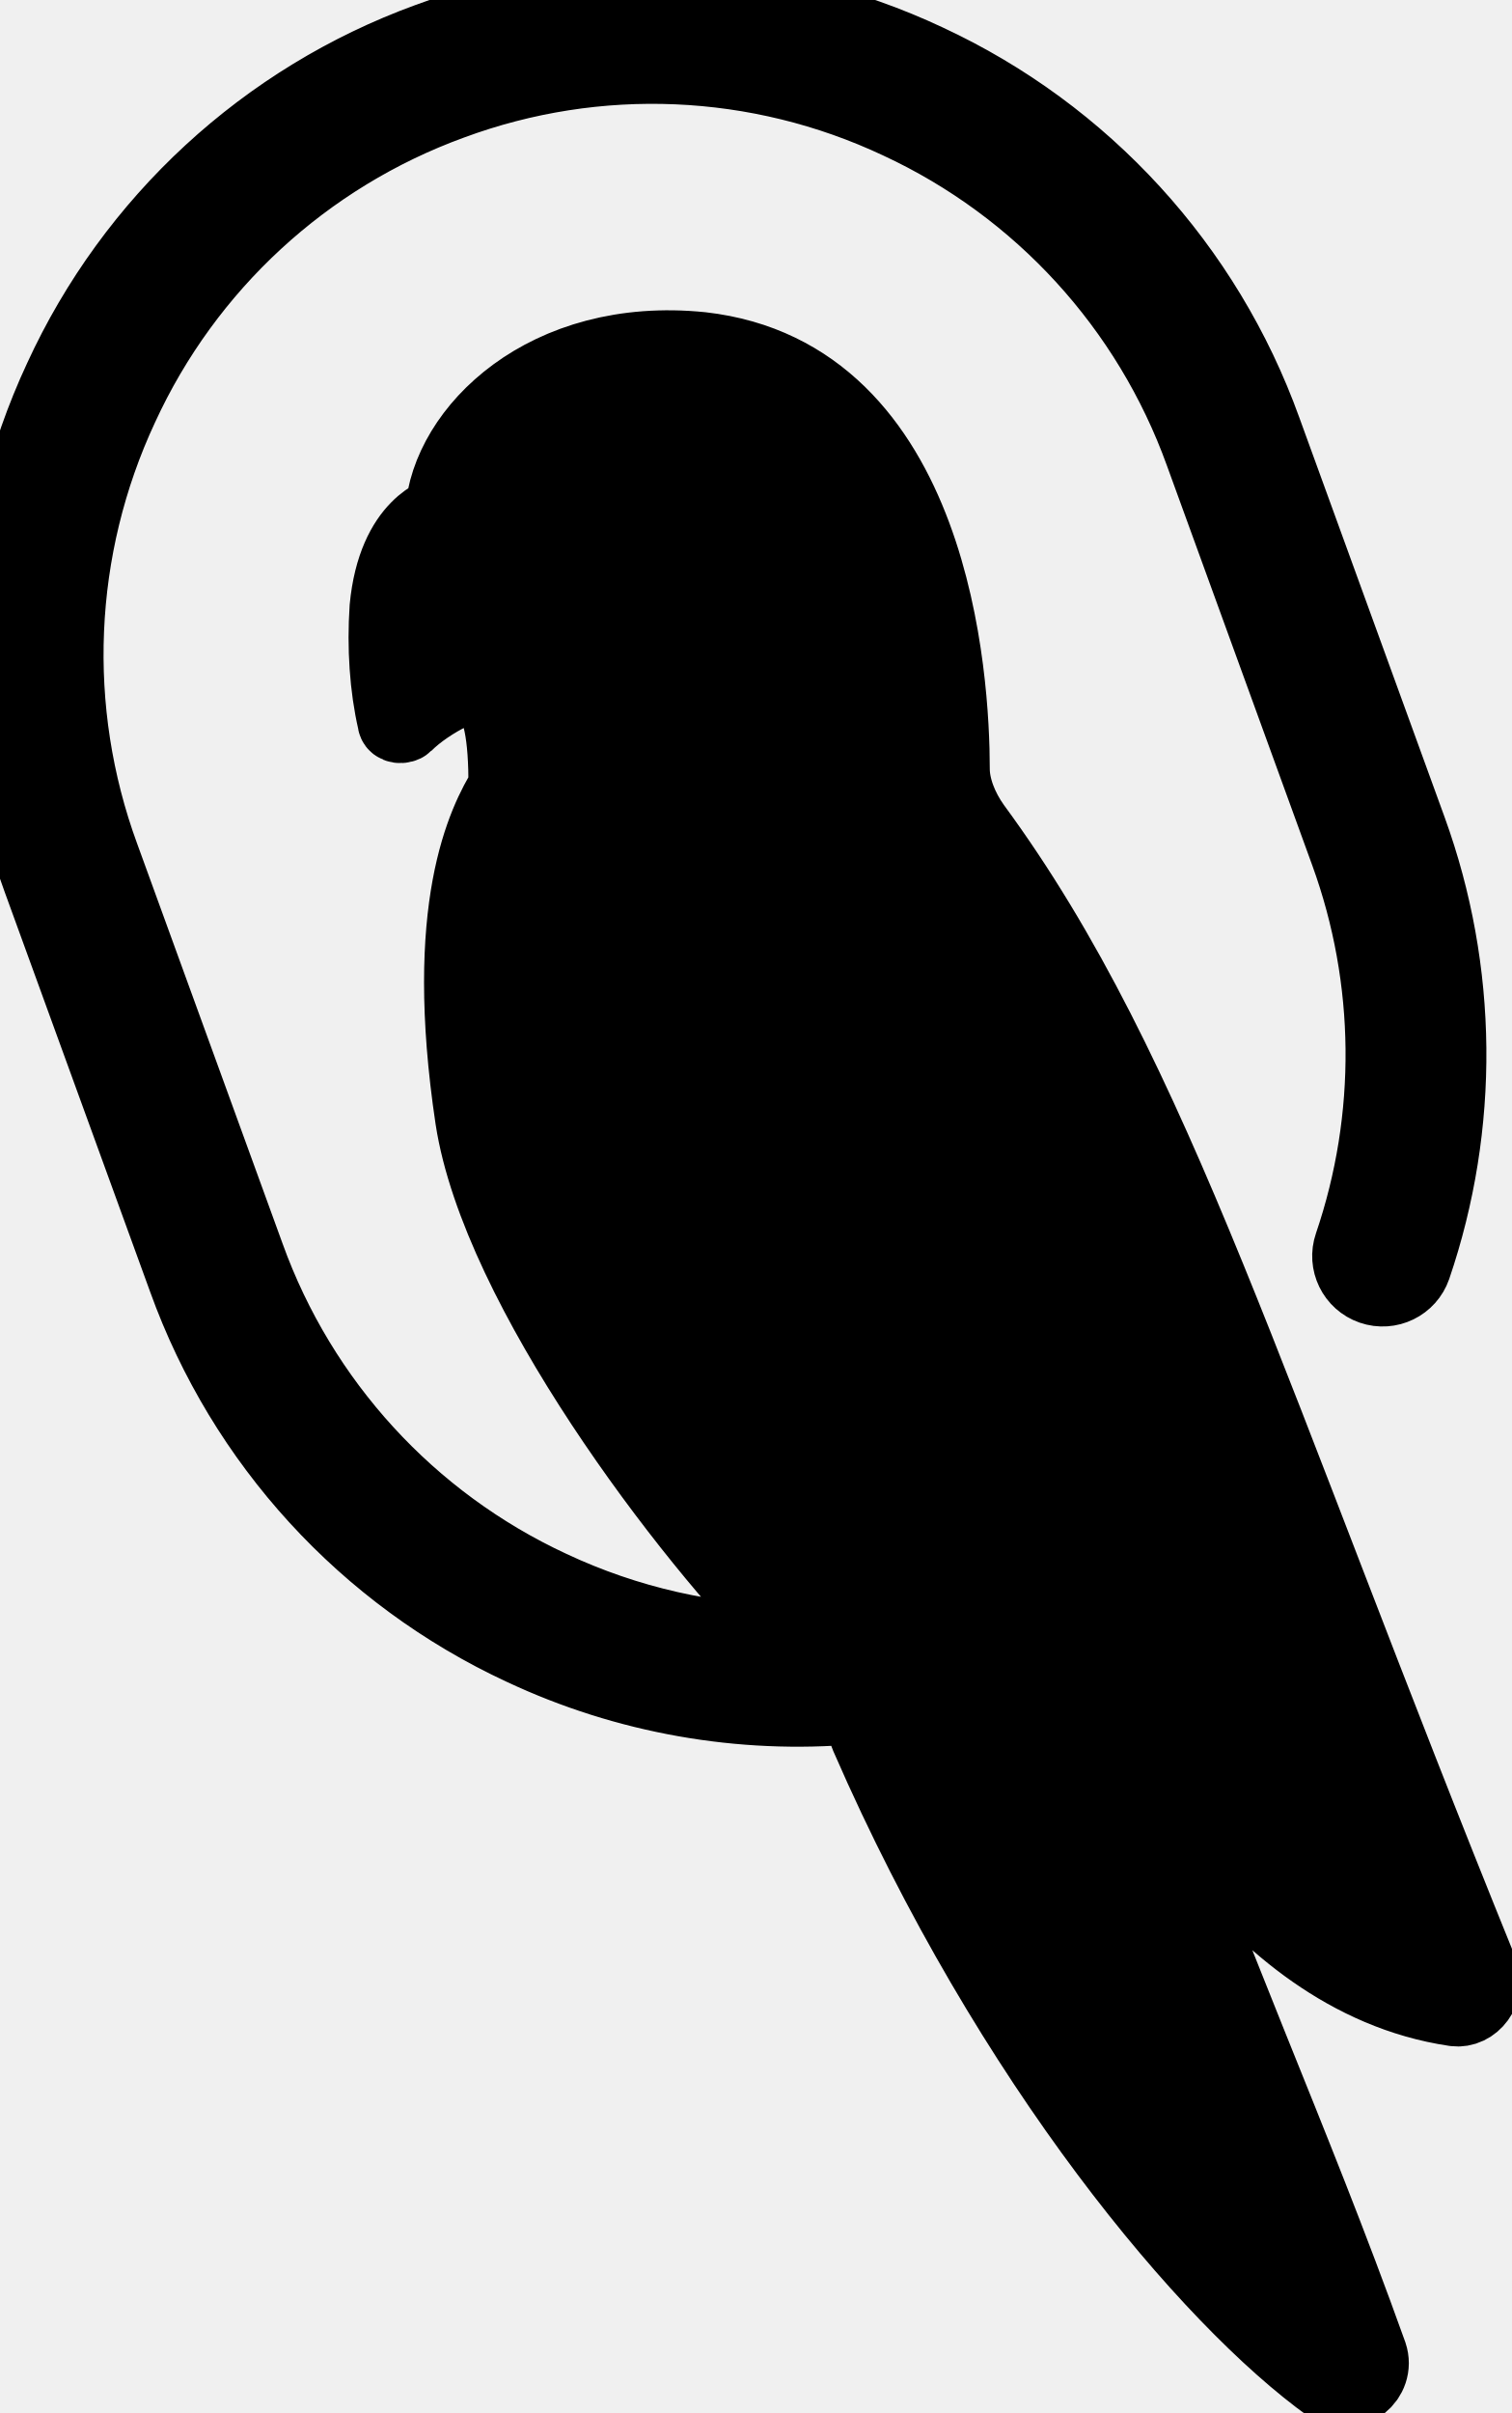
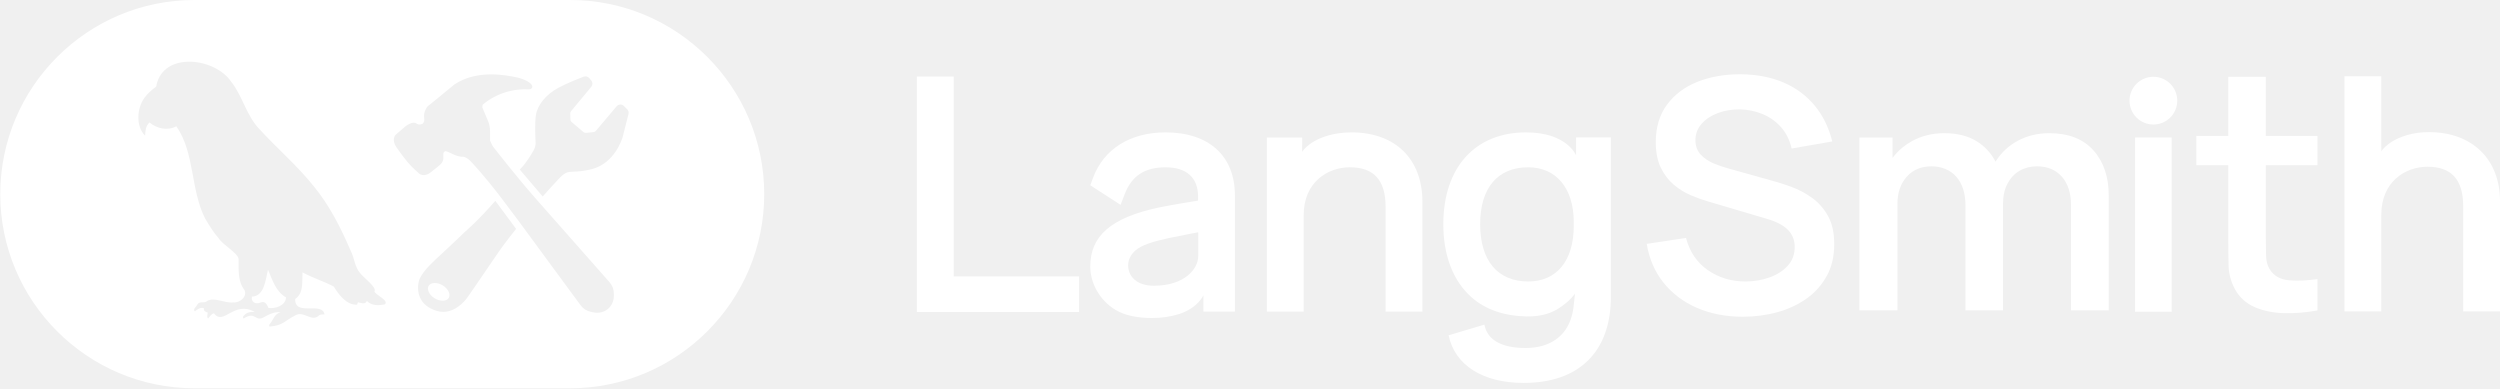
- <svg xmlns="http://www.w3.org/2000/svg" fill="currentColor" stroke="currentColor" strokeWidth="0.2" className="h-8 w-5">
-   <path fill="currentColor" d="M19.834 26.4c-3.115-7.665-4.354-12.01-6.795-15.33-.177-.247-.284-.53-.284-.777 0-1.2-.247-5.263-3.362-5.616-2.088-.212-3.397 1.095-3.468 2.19 0 0-.637.141-.744 1.271-.035.53 0 1.06.106 1.52 0 .07.106.07.142.035.318-.318.955-.636 1.061-.495.213.247.284.636.284 1.342-.284.46-.87 1.61-.446 4.437.345 2.251 2.87 5.594 4.304 7.017a7.785 7.785 0 0 1-3.258-.738 7.81 7.81 0 0 1-4.06-4.437l-1.947-5.353a7.848 7.848 0 0 1 .255-6.02 7.801 7.801 0 0 1 4.42-4.074 7.763 7.763 0 0 1 5.996.256 7.81 7.81 0 0 1 4.06 4.437l1.947 5.353a7.918 7.918 0 0 1 .052 5.253.443.443 0 1 0 .838.289 8.81 8.81 0 0 0-.058-5.847L16.93 5.76A8.69 8.69 0 0 0 12.412.82 8.641 8.641 0 0 0 5.737.536a8.683 8.683 0 0 0-4.92 4.536 8.736 8.736 0 0 0-.284 6.7l1.948 5.353A8.69 8.69 0 0 0 7 22.064a8.67 8.67 0 0 0 4.443.787c.072.133.13.273.18.405 1.91 4.38 4.566 7.524 6.193 8.69.284.176.637-.107.532-.424-1.062-2.967-2.16-5.299-3.221-8.407.035-.035 1.486 3.356 4.353 3.78.248.035.46-.248.354-.495ZM7.942 7.891a.483.483 0 0 1-.496-.494c0-.283.213-.495.496-.495.283 0 .495.212.495.495a.483.483 0 0 1-.495.494Z" />
+ <svg xmlns="http://www.w3.org/2000/svg" id="Layer_1" data-name="Layer 1" viewBox="0 0 1609.7 250">
+   <defs>
+     <style>
+       .cls-1 {
+         fill: #fff;
+         stroke-width: 0px;
+       }
+     </style>
+   </defs>
+   <g id="LangSmith-logo">
+     <g id="LangSmith-logo-2" data-name="LangSmith-logo">
+       <polygon class="cls-1" points="590.37 49.27 590.37 200.87 694.81 200.87 694.81 177.98 614.08 177.98 614.08 49.27 590.37 49.27" />
+       <path class="cls-1" d="M750.47,85.24c-22.76,0-39.78,10.67-46.69,29.27-.44,1.19-1.77,4.78-1.77,4.78l19.51,12.62,2.65-6.91c4.52-11.78,12.88-17.27,26.3-17.27s21.1,6.51,20.96,19.33c0,.52-.04,2.09-.04,2.09,0,0-17.76,2.88-25.08,4.43-31.23,6.6-44.31,18.52-44.31,38.02,0,10.39,5.77,21.64,16.3,27.95,6.32,3.78,14.57,5.21,23.68,5.21,5.99,0,11.81-.89,17.2-2.53,12.25-4.07,15.67-12.07,15.67-12.07v10.46h20.29v-74.78c0-25.42-16.7-40.6-44.67-40.6ZM771.51,165.04c0,7.86-8.56,18.93-28.5,18.93-5.63,0-9.62-1.49-12.28-3.71-3.56-2.97-4.73-7.24-4.24-11.01.21-1.64,1.2-5.17,4.87-8.23,3.75-3.13,10.38-5.37,20.62-7.6,8.42-1.83,19.54-3.85,19.54-3.85v15.48Z" />
+       <path class="cls-1" d="M870.16,85.24c-2.82,0-5.57.2-8.24.57-18.17,2.73-23.49,11.96-23.49,11.96l.02-9.23h-22.74v112.1h23.71v-62.18c0-21.13,15.41-30.75,29.73-30.75,15.48,0,23,8.32,23,25.45v67.48h23.71v-70.74c0-27.56-17.51-44.67-45.69-44.67Z" />
+       <path class="cls-1" d="M1014.8,88.46v11.55s-5.81-14.77-32.24-14.77c-32.84,0-53.24,22.66-53.24,59.15,0,20.59,6.58,36.8,18.19,47.04,9.03,7.96,21.09,12.04,35.45,12.32,9.99.19,16.46-2.53,20.5-5.1,7.76-4.94,10.64-9.63,10.64-9.63,0,0-.33,3.67-.93,8.64-.43,3.6-1.24,6.13-1.24,6.13h0c-3.61,12.85-14.17,20.28-29.57,20.28s-24.73-5.07-26.58-15.06l-23.05,6.88c3.98,19.2,22,30.66,48.2,30.66,17.81,0,31.77-4.84,41.5-14.4,9.81-9.64,14.79-23.53,14.79-41.29v-102.41h-22.42ZM1013.31,145.4c0,22.44-10.96,35.84-29.32,35.84-19.67,0-30.95-13.44-30.95-36.86s11.28-36.66,30.95-36.66c17.92,0,29.15,13.34,29.32,34.82v2.86Z" />
+       <path class="cls-1" d="M1176.2,177.73c3.2-5.81,4.82-12.66,4.82-20.37s-1.37-13.63-4.08-18.42c-2.71-4.81-6.21-8.74-10.39-11.69-4.21-2.97-8.66-5.31-13.2-6.97-4.56-1.66-8.75-3-12.44-3.97l-27.07-7.55c-3.42-.91-6.84-2.06-10.18-3.43-3.37-1.38-6.24-3.29-8.51-5.68-2.32-2.43-3.5-5.59-3.5-9.42,0-4.02,1.37-7.59,4.06-10.61,2.67-2.99,6.23-5.31,10.59-6.9,4.33-1.59,9.1-2.36,14.18-2.29,5.22.14,10.21,1.21,14.82,3.19,4.63,1.98,8.61,4.9,11.83,8.68,3.13,3.68,5.3,8.16,6.46,13.33l26.17-4.55c-2.23-8.96-6.03-16.73-11.31-23.09-5.38-6.48-12.16-11.5-20.16-14.91-8.01-3.42-17.26-5.19-27.5-5.26-10.08-.07-19.41,1.54-27.66,4.79-8.23,3.24-14.86,8.18-19.71,14.68-4.84,6.49-7.3,14.63-7.3,24.19,0,6.54,1.09,12.09,3.25,16.51,2.16,4.43,4.98,8.11,8.37,10.96,3.41,2.86,7.07,5.12,10.89,6.74,3.85,1.63,7.48,2.95,10.8,3.91l39.02,11.54c2.82.85,5.34,1.87,7.49,3.03,2.17,1.17,3.97,2.49,5.36,3.92,1.4,1.44,2.48,3.1,3.2,4.94.72,1.84,1.08,3.86,1.08,6,0,4.79-1.54,8.9-4.59,12.19-3.01,3.26-6.98,5.78-11.79,7.47-4.79,1.69-9.96,2.55-15.38,2.55-9.15,0-17.35-2.5-24.36-7.43-6.91-4.86-11.58-11.8-13.88-20.62l-25.28,3.84c1.56,9.52,5.15,17.87,10.67,24.81,5.62,7.07,12.9,12.58,21.62,16.37,8.74,3.8,18.72,5.73,29.64,5.73,7.68,0,15.13-.98,22.16-2.92,7.01-1.93,13.33-4.87,18.78-8.74,5.44-3.85,9.82-8.76,13.01-14.57Z" />
+       <path class="cls-1" d="M1300.43,109.91c3.28-1.87,7.04-2.82,11.16-2.82,6.69,0,12.08,2.24,16,6.67,3.91,4.41,5.9,10.58,5.9,18.37v67.69h24.28v-74.03c0-11.94-3.33-21.71-9.89-29.03-6.55-7.3-16.11-11.01-28.42-11.01-7.44,0-14.27,1.66-20.32,4.93-5.67,3.07-10.32,7.35-13.8,12.71l-.46.71-.4-.74c-2.75-5.08-6.65-9.23-11.6-12.33-5.59-3.5-12.65-5.28-20.97-5.28-7.57,0-14.5,1.68-20.58,4.98-4.67,2.53-8.66,5.84-11.86,9.82l-.89,1.11v-13.1h-21.34v111.26h24.49v-68.62c0-7.09,2-12.94,5.95-17.38,3.96-4.46,9.29-6.72,15.85-6.72s12.18,2.26,16.11,6.72c3.91,4.44,5.89,10.71,5.89,18.62v67.38h24.17v-68.62c0-4.98.97-9.34,2.89-12.97,1.93-3.64,4.57-6.43,7.85-8.31Z" />
+       <path class="cls-1" d="M1434.95,171.34c.14,5,1.49,9.98,4.03,14.78,2.87,5.25,7.13,9.15,12.66,11.58,5.58,2.44,11.99,3.77,19.06,3.94,6.97.17,14.19-.42,21.46-1.75v-20.19c-6.84.98-13.04,1.24-18.42.76-5.67-.5-9.85-2.95-12.45-7.27-1.37-2.22-2.11-5.13-2.22-8.63-.1-3.43-.16-7.45-.16-11.97v-46.23h33.25v-18.82h-33.25v-38.09h-24.17v38.09h-20.56v18.82h20.56v47.7c0,6.42.07,12.24.21,17.29Z" />
+       <path class="cls-1" d="M1564.01,85.07c-2.6,0-5.13.17-7.59.49-17.88,2.79-23.14,11.9-23.14,11.9v-2.67h-.01s0-45.69,0-45.69h-23.71v151.39h23.71v-62.18c0-21.27,15.41-30.95,29.73-30.95,15.48,0,23,8.32,23,25.45v67.68h23.71v-70.94c0-27.01-17.94-44.47-45.69-44.47Z" />
+       <rect class="cls-1" x="1374.72" y="88.53" width="23.59" height="112.2" />
+       <circle class="cls-1" cx="1386.52" cy="64.81" r="15.37" />
+     </g>
+     <path id="LangSmith-symbol" class="cls-1" d="M288.95,191.81c-1.37,2.28-5.49,2.43-9,.32-1.8-1.08-3.19-2.57-3.91-4.19-.66-1.47-.67-2.86-.04-3.91.72-1.2,2.21-1.81,3.97-1.81,1.58,0,3.38.49,5.04,1.49,3.51,2.11,5.32,5.82,3.95,8.1ZM492.07,125c0,68.92-56.08,125-125,125H125.17C56.25,250,.17,193.93.17,125S56.25,0,125.17,0h241.9c68.93,0,125,56.08,125,125ZM241.07,187.69c1.97-2.39-7.13-9.12-8.99-11.59-3.78-4.1-3.8-10-6.35-14.79-6.24-14.46-13.41-28.81-23.44-41.05-10.6-13.39-23.68-24.47-35.17-37.04-8.53-8.77-10.81-21.26-18.34-30.69-10.38-15.33-43.2-19.51-48.01,2.14.02.68-.19,1.11-.78,1.54-2.66,1.93-5.03,4.14-7.02,6.81-4.87,6.78-5.62,18.28.46,24.37.2-3.21.31-6.24,2.85-8.54,4.7,4.04,11.8,5.46,17.25,2.45,12.04,17.19,9.04,40.97,18.6,59.49,2.64,4.38,5.3,8.85,8.69,12.69,2.75,4.28,12.25,9.33,12.81,13.29.1,6.8-.7,14.23,3.76,19.92,2.1,4.26-3.06,8.54-7.22,8.01-5.4.74-11.99-3.63-16.72-.94-1.67,1.81-4.94-.19-6.38,2.32-.5,1.3-3.2,3.13-1.59,4.38,1.79-1.36,3.45-2.78,5.86-1.97-.36,1.96,1.19,2.24,2.42,2.81-.04,1.33-.82,2.69.2,3.82,1.19-1.2,1.9-2.9,3.79-3.4,6.28,8.37,12.67-8.47,26.26-.89-2.76-.13-5.21.21-7.07,2.48-.46.51-.85,1.11-.04,1.77,7.33-4.73,7.29,1.62,12.05-.33,3.66-1.91,7.3-4.3,11.65-3.62-4.23,1.22-4.4,4.62-6.88,7.49-.42.44-.62.94-.13,1.67,8.78-.74,9.5-3.66,16.59-7.24,5.29-3.23,10.56,4.6,15.14.14,1.01-.97,2.39-.64,3.64-.77-1.6-8.53-19.19,1.56-18.91-9.88,5.66-3.85,4.36-11.22,4.74-17.17,6.51,3.61,13.75,5.71,20.13,9.16,3.22,5.2,8.27,12.07,15,11.62.18-.52.34-.98.53-1.51,2.04.35,4.66,1.7,5.78-.88,3.05,3.19,7.53,3.03,11.52,2.21,2.95-2.4-5.55-5.82-6.69-8.29ZM332.32,147.38l-13.38-18.06c-11.68,13.36-19.48,19.87-19.62,19.99-.07.07-7.52,7.32-14.31,13.54-6.66,6.1-11.92,10.93-14.6,16.21-.74,1.46-2.35,6.84-.09,12.22,1.74,4.16,5.29,7.12,10.56,8.8,1.58.5,3.09.72,4.53.72,9.49,0,15.72-9.52,15.76-9.6.08-.11,8.15-11.64,17.98-26.2,3.27-4.84,7.01-9.96,13.17-17.63ZM395.23,188.97c0-2.66-.97-5.23-2.73-7.22l-1.66-1.88c-10.03-11.37-35.78-40.56-45.8-51.9-12.58-14.24-26.65-32.39-27.82-33.91l-1.69-3.5v-6.16c0-2.26-.45-4.47-1.32-6.55l-3.58-8.5c-.05-.12-.07-.26-.05-.39l.14-1.18c.02-.19.11-.36.26-.49,2.79-2.46,13.17-10.44,29.24-9.77,2.1.09,2.47-1.06,2.53-1.55.29-2.36-5.1-5.14-10.12-6.17-6.9-1.41-25.24-5.15-39.91,4.48l-.11.08c-9.48,7.92-17.1,13.97-17.18,14.03l-.17.17c-.11.13-2.79,3.34-2.14,7.43.42,2.66-.96,3.61-1.04,3.66s-1.96,1.23-3.9-.1c-2.35-1.76-6.43,1.26-7.26,1.92l-6.16,5.3-.12.12c-.11.13-2.75,3.22.78,8.18,3.05,4.29,4.13,5.72,6.78,9.02,2.69,3.34,7.54,7.57,7.8,7.79.12.1,3.08,2.34,7.16-.78,3.35-2.57,6.04-4.89,6.04-4.89.22-.18,2.16-1.78,2.25-4.14.03-.68,0-1.27,0-1.81-.05-1.66-.06-2.15,1.19-2.95h0c.6,0,2.44.67,4.02,1.47.17.1,4.12,2.32,7.71,2.16,2.26.3,4.76,2.87,5.62,3.92.08.08,7.72,8.1,18.48,22.17,2.05,2.67,9.58,12.7,11.64,15.5,3.44,4.68,8.65,11.76,14.25,19.39,9.7,13.21,20.58,28.02,25.52,34.68,1.64,2.21,4.03,3.71,6.73,4.23l1.83.35c.7.13,1.4.2,2.1.2,3.24,0,6.31-1.42,8.34-3.94l.11-.14c1.46-1.85,2.26-4.22,2.26-6.66v-1.67ZM403.84,70.36l-2.13-2.13c-.62-.62-1.49-.99-2.37-.92-.88.04-1.71.44-2.28,1.12l-13.4,15.85c-.38.45-.92.73-1.5.79l-4.77.48c-.61.06-1.22-.13-1.69-.52l-7.62-6.45c-.49-.42-.78-1.02-.8-1.66l-.11-3.82c-.02-.55.17-1.09.52-1.51l13.03-15.7c.98-1.18.97-2.89-.02-4.07l-1.31-1.55c-.86-1.01-2.28-1.38-3.52-.91-3.08,1.17-10.84,4.2-16.45,7.24-7.93,4.28-13.44,11.07-14.39,17.72-.7,4.87-.41,12.9-.17,17.25.09,1.71-.29,3.42-1.12,4.95-1.02,1.9-2.82,4.94-5.56,8.6-1.4,1.93-2.28,2.64-3.49,4.07l14.74,17.33c3.55-4.14,6.66-7.28,9.37-10.31,4.95-5.51,6.49-5.56,10.61-5.7,2.54-.09,6.02-.2,11.53-1.58,15.04-3.76,19.8-20.04,20-20.76l3.74-14.79h0c.27-1.07-.05-2.23-.83-3.01ZM172.56,173.6c-1.62,6.32-2.15,17.09-10.37,17.4-.68,3.65,2.53,5.02,5.44,3.85,2.89-1.33,4.26,1.05,5.23,3.42,4.46.65,11.06-1.49,11.31-6.77-6.66-3.84-8.72-11.14-11.62-17.9Z" />
+   </g>
</svg>
